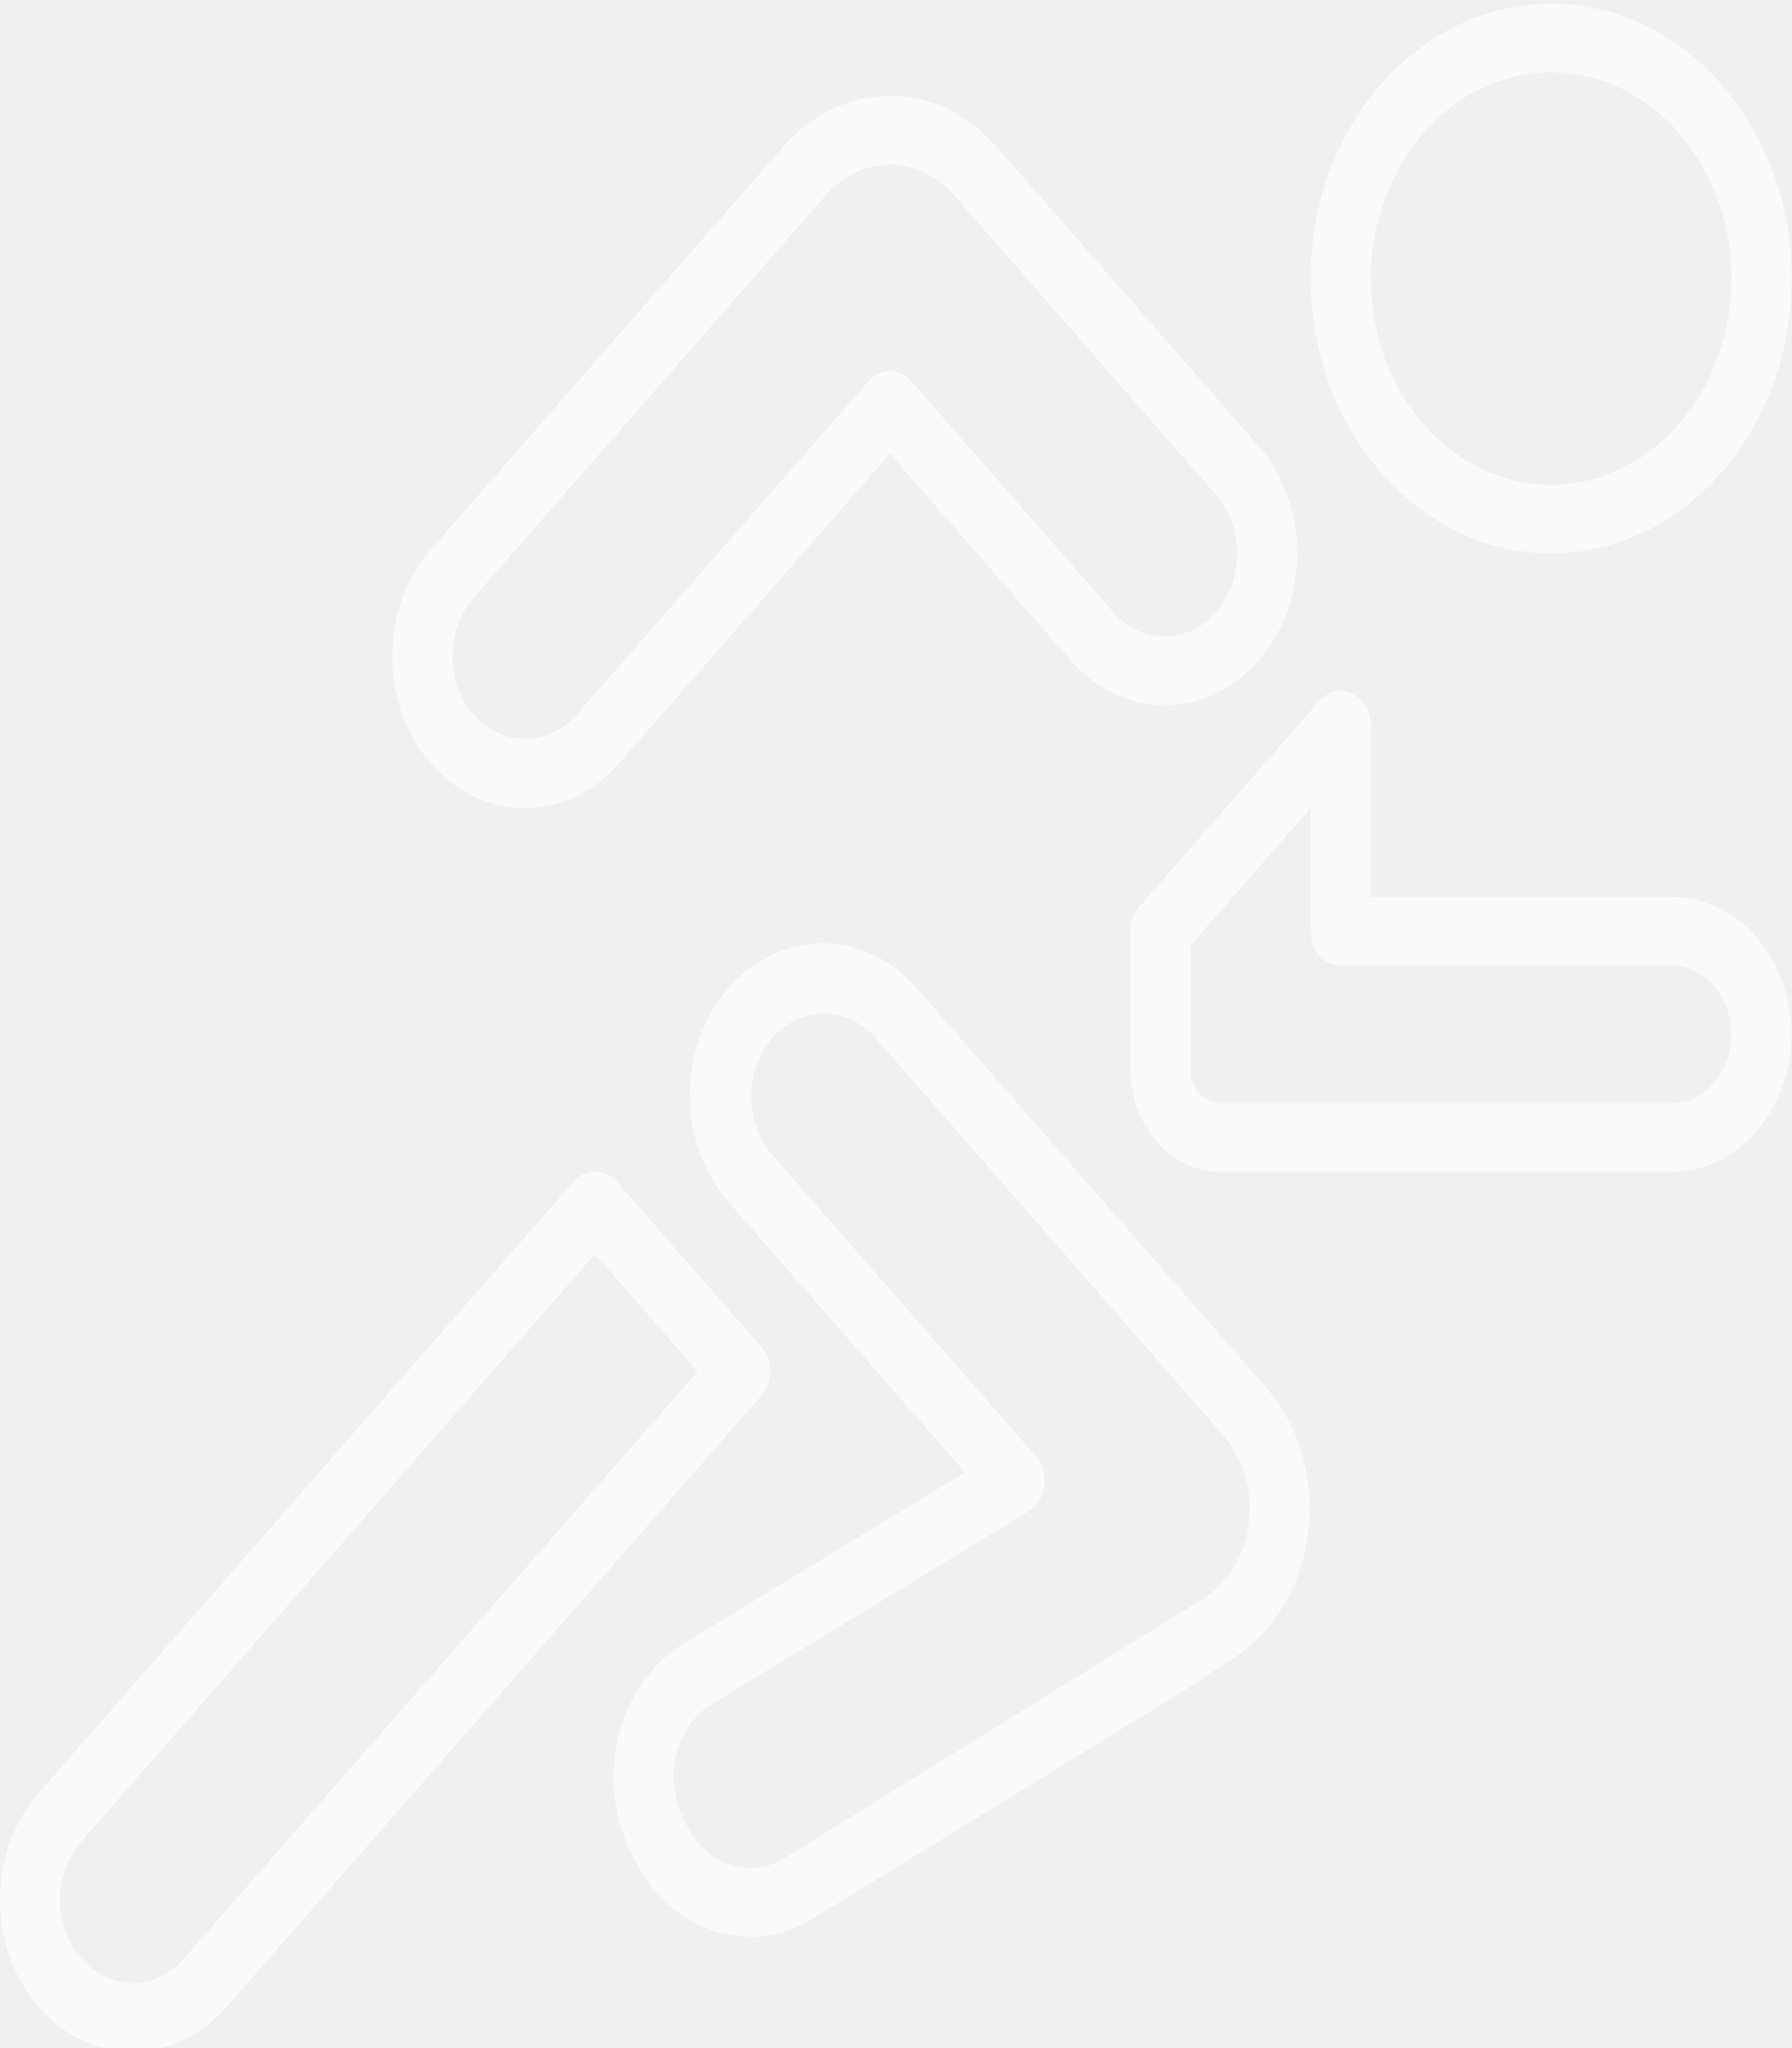
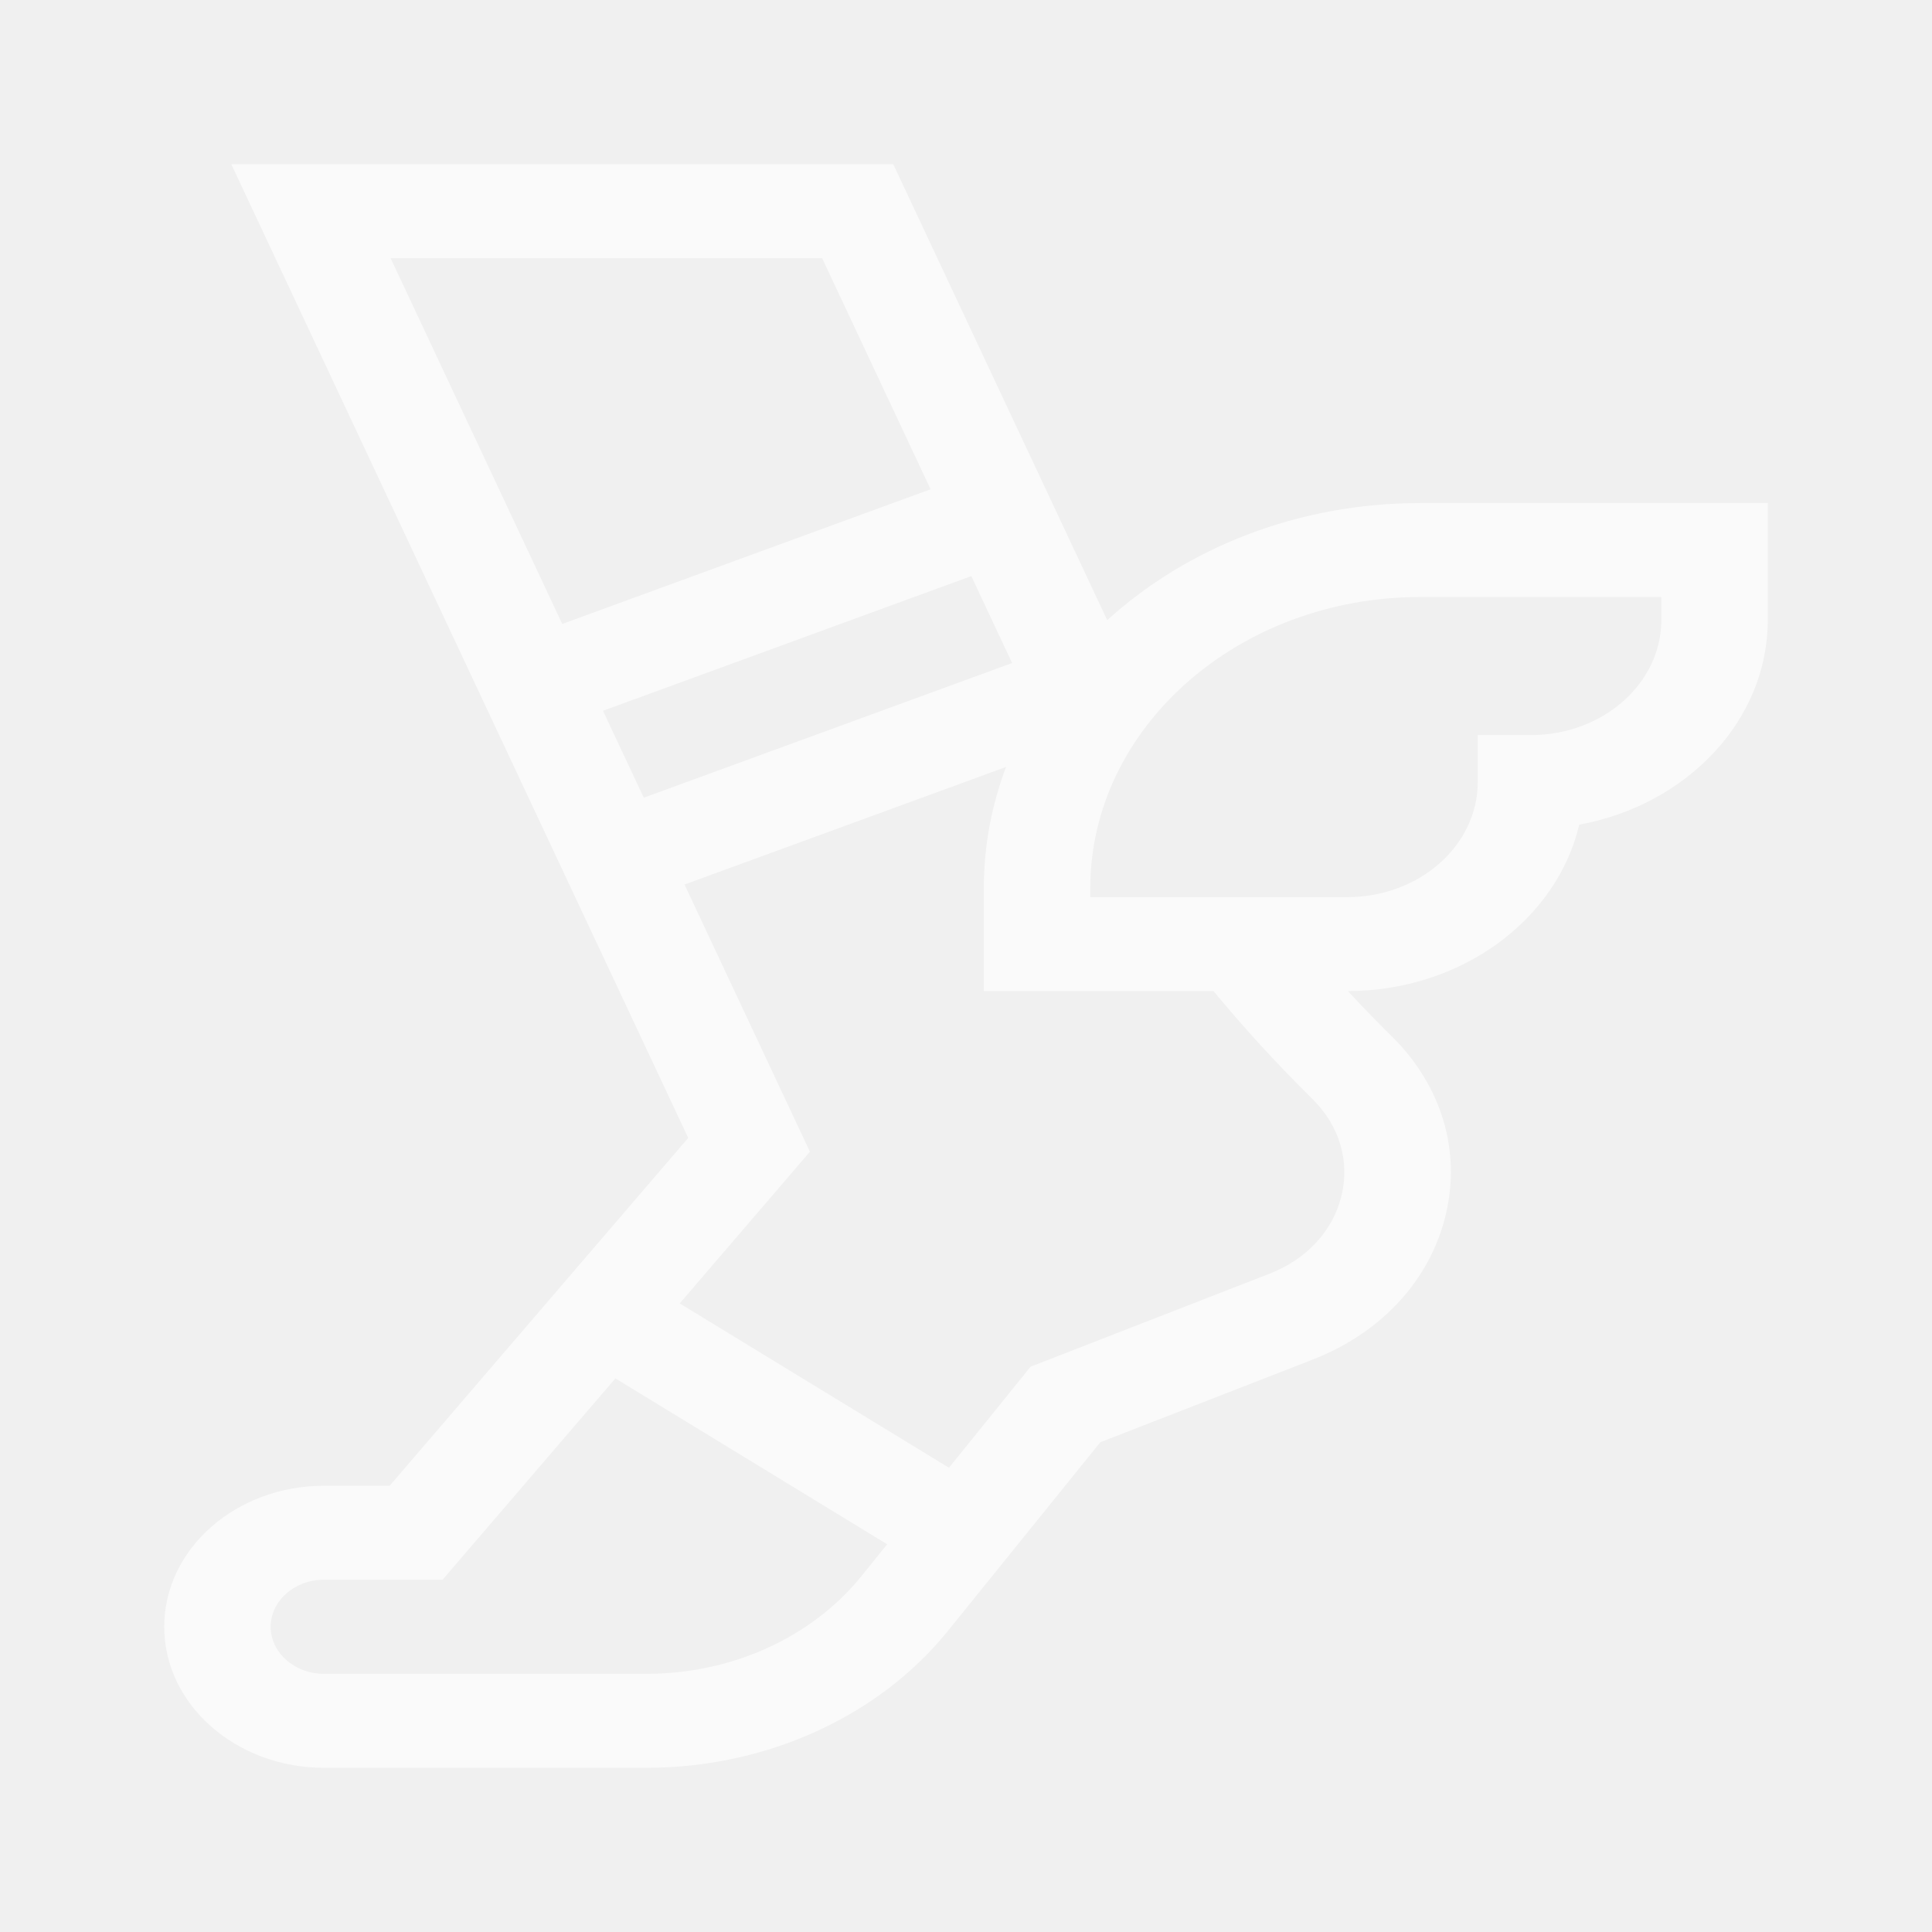
- <svg xmlns="http://www.w3.org/2000/svg" width="21" height="24" viewBox="0 0 21 24" fill="none">
-   <g clip-path="url(#clip0)">
-     <path d="M18.182 6.485C19.738 6.485 21 5.043 21 3.264C21 1.485 19.738 0.042 18.182 0.042C16.625 0.042 15.363 1.485 15.363 3.264C15.365 5.042 16.626 6.483 18.182 6.485ZM18.182 0.848C19.349 0.848 20.296 1.929 20.296 3.264C20.296 4.598 19.349 5.68 18.182 5.68C17.014 5.68 16.068 4.598 16.068 3.264C16.069 1.93 17.015 0.849 18.182 0.848Z" fill="#FAFAFA" />
-     <path d="M6.153 9.47C6.565 9.471 6.961 9.284 7.252 8.951L10.431 5.317L12.553 7.742C13.16 8.436 14.144 8.436 14.751 7.742L14.753 7.74C15.358 7.046 15.358 5.923 14.753 5.229L11.676 1.714C10.989 0.928 9.873 0.928 9.185 1.714L5.052 6.437C4.608 6.946 4.476 7.71 4.716 8.374C4.957 9.037 5.524 9.47 6.153 9.47ZM5.55 7.008L9.684 2.283C10.096 1.812 10.765 1.812 11.178 2.283L14.255 5.8C14.585 6.18 14.585 6.793 14.255 7.173L14.252 7.175C13.92 7.553 13.383 7.553 13.051 7.175L10.68 4.465C10.542 4.308 10.319 4.308 10.182 4.465L6.754 8.381C6.417 8.75 5.886 8.749 5.55 8.379C5.221 8 5.221 7.387 5.55 7.008Z" fill="#FAFAFA" />
-     <path d="M19.591 10.511H16.067V8.498C16.067 8.335 15.982 8.189 15.85 8.126C15.718 8.064 15.567 8.098 15.466 8.213L13.352 10.629C13.286 10.705 13.249 10.807 13.249 10.914V12.525C13.249 13.192 13.722 13.733 14.306 13.733H19.591C20.369 13.733 21 13.012 21 12.122C21 11.232 20.369 10.511 19.591 10.511ZM19.591 12.927H14.306C14.111 12.927 13.954 12.747 13.954 12.525V11.081L15.363 9.47V10.914C15.363 11.136 15.521 11.317 15.715 11.317H19.591C19.98 11.317 20.295 11.677 20.295 12.122C20.295 12.567 19.98 12.927 19.591 12.927Z" fill="#FAFAFA" />
-     <path d="M8.926 15.786L7.225 13.842C7.085 13.691 6.866 13.691 6.726 13.842L0.455 21.009C-0.152 21.702 -0.152 22.827 0.455 23.52V23.522C1.062 24.215 2.045 24.215 2.653 23.522L8.924 16.355C9.062 16.198 9.062 15.944 8.926 15.786ZM2.155 22.953C1.824 23.331 1.286 23.331 0.955 22.953H0.953C0.622 22.574 0.622 21.959 0.953 21.581L6.975 14.696L8.178 16.071L2.155 22.953Z" fill="#FAFAFA" />
-     <path d="M10.758 11.594C10.367 11.133 9.79 10.95 9.247 11.113C8.704 11.275 8.28 11.76 8.138 12.38C7.995 13.001 8.156 13.661 8.558 14.108L11.311 17.253L7.973 19.286C7.231 19.77 6.972 20.85 7.394 21.7L7.444 21.805C7.724 22.358 8.24 22.698 8.798 22.697C9.065 22.698 9.327 22.618 9.558 22.466L13.904 19.796L14.467 19.425C14.943 19.114 15.265 18.566 15.338 17.945C15.41 17.323 15.225 16.698 14.837 16.255L10.758 11.594ZM14.639 17.84C14.596 18.212 14.403 18.54 14.117 18.725L9.216 21.762C8.811 22.027 8.295 21.871 8.059 21.412L8.008 21.307C7.778 20.847 7.913 20.26 8.313 19.99L12.062 17.708C12.16 17.648 12.228 17.538 12.244 17.412C12.261 17.285 12.224 17.158 12.145 17.068L9.056 13.538C8.724 13.158 8.724 12.542 9.056 12.162C9.389 11.782 9.928 11.782 10.26 12.162L14.341 16.824C14.575 17.09 14.685 17.466 14.639 17.84Z" fill="#FAFAFA" />
-   </g>
-   <defs>
-     <clipPath id="clip0">
-       <rect width="21" height="24" fill="white" />
-     </clipPath>
-   </defs>
+ <svg xmlns="http://www.w3.org/2000/svg" width="400" height="400" viewBox="0 0 400 400" fill="none">
+   <path d="M294.06 104.153C268.657 104.153 245.673 113.456 229.239 128.401L184.941 34H47.887L142.487 235.595L80.68 307.609H67.075C48.838 307.609 34 320.707 34 336.805C34 352.903 48.838 366 67.076 366H133.911C158.62 366 181.934 355.397 196.277 337.637L227.802 298.603L271.755 281.496C285.972 275.962 296.005 265.099 299.279 251.691C302.554 238.283 298.483 224.736 288.111 214.524C285.025 211.485 282.01 208.368 279.071 205.191C302.633 205.144 322.344 190.354 326.966 170.737C349.224 166.652 366 149.204 366 128.363V104.153H294.06ZM209.549 137.275L133.288 165.158L124.841 147.157L201.102 119.274L209.549 137.275ZM170.215 53.453L192.668 101.301L116.408 129.184L80.87 53.453H170.215ZM133.911 346.547H67.076C60.99 346.547 56.039 342.176 56.039 336.805C56.039 331.433 60.99 327.063 67.076 327.063H91.633L127.409 285.378L183.679 319.724L178.332 326.345C168.116 338.995 151.51 346.547 133.911 346.547V346.547ZM277.736 247.591C275.967 254.836 270.546 260.706 262.864 263.696L213.37 282.96L196.473 303.883L140.729 269.858L167.683 238.454L141.722 183.131L208.289 158.792C205.309 166.698 203.69 175.146 203.69 183.923V205.193H251.244C257.63 212.918 264.491 220.408 271.701 227.509C277.305 233.026 279.505 240.346 277.736 247.591V247.591ZM343.962 128.363C343.962 141.5 331.854 152.188 316.971 152.188H305.952V161.915C305.952 175.052 293.843 185.74 278.96 185.74H225.729V183.923C225.729 150.664 256.382 123.606 294.06 123.606H343.962V128.363H343.962Z" fill="#FAFAFA" />
</svg>
